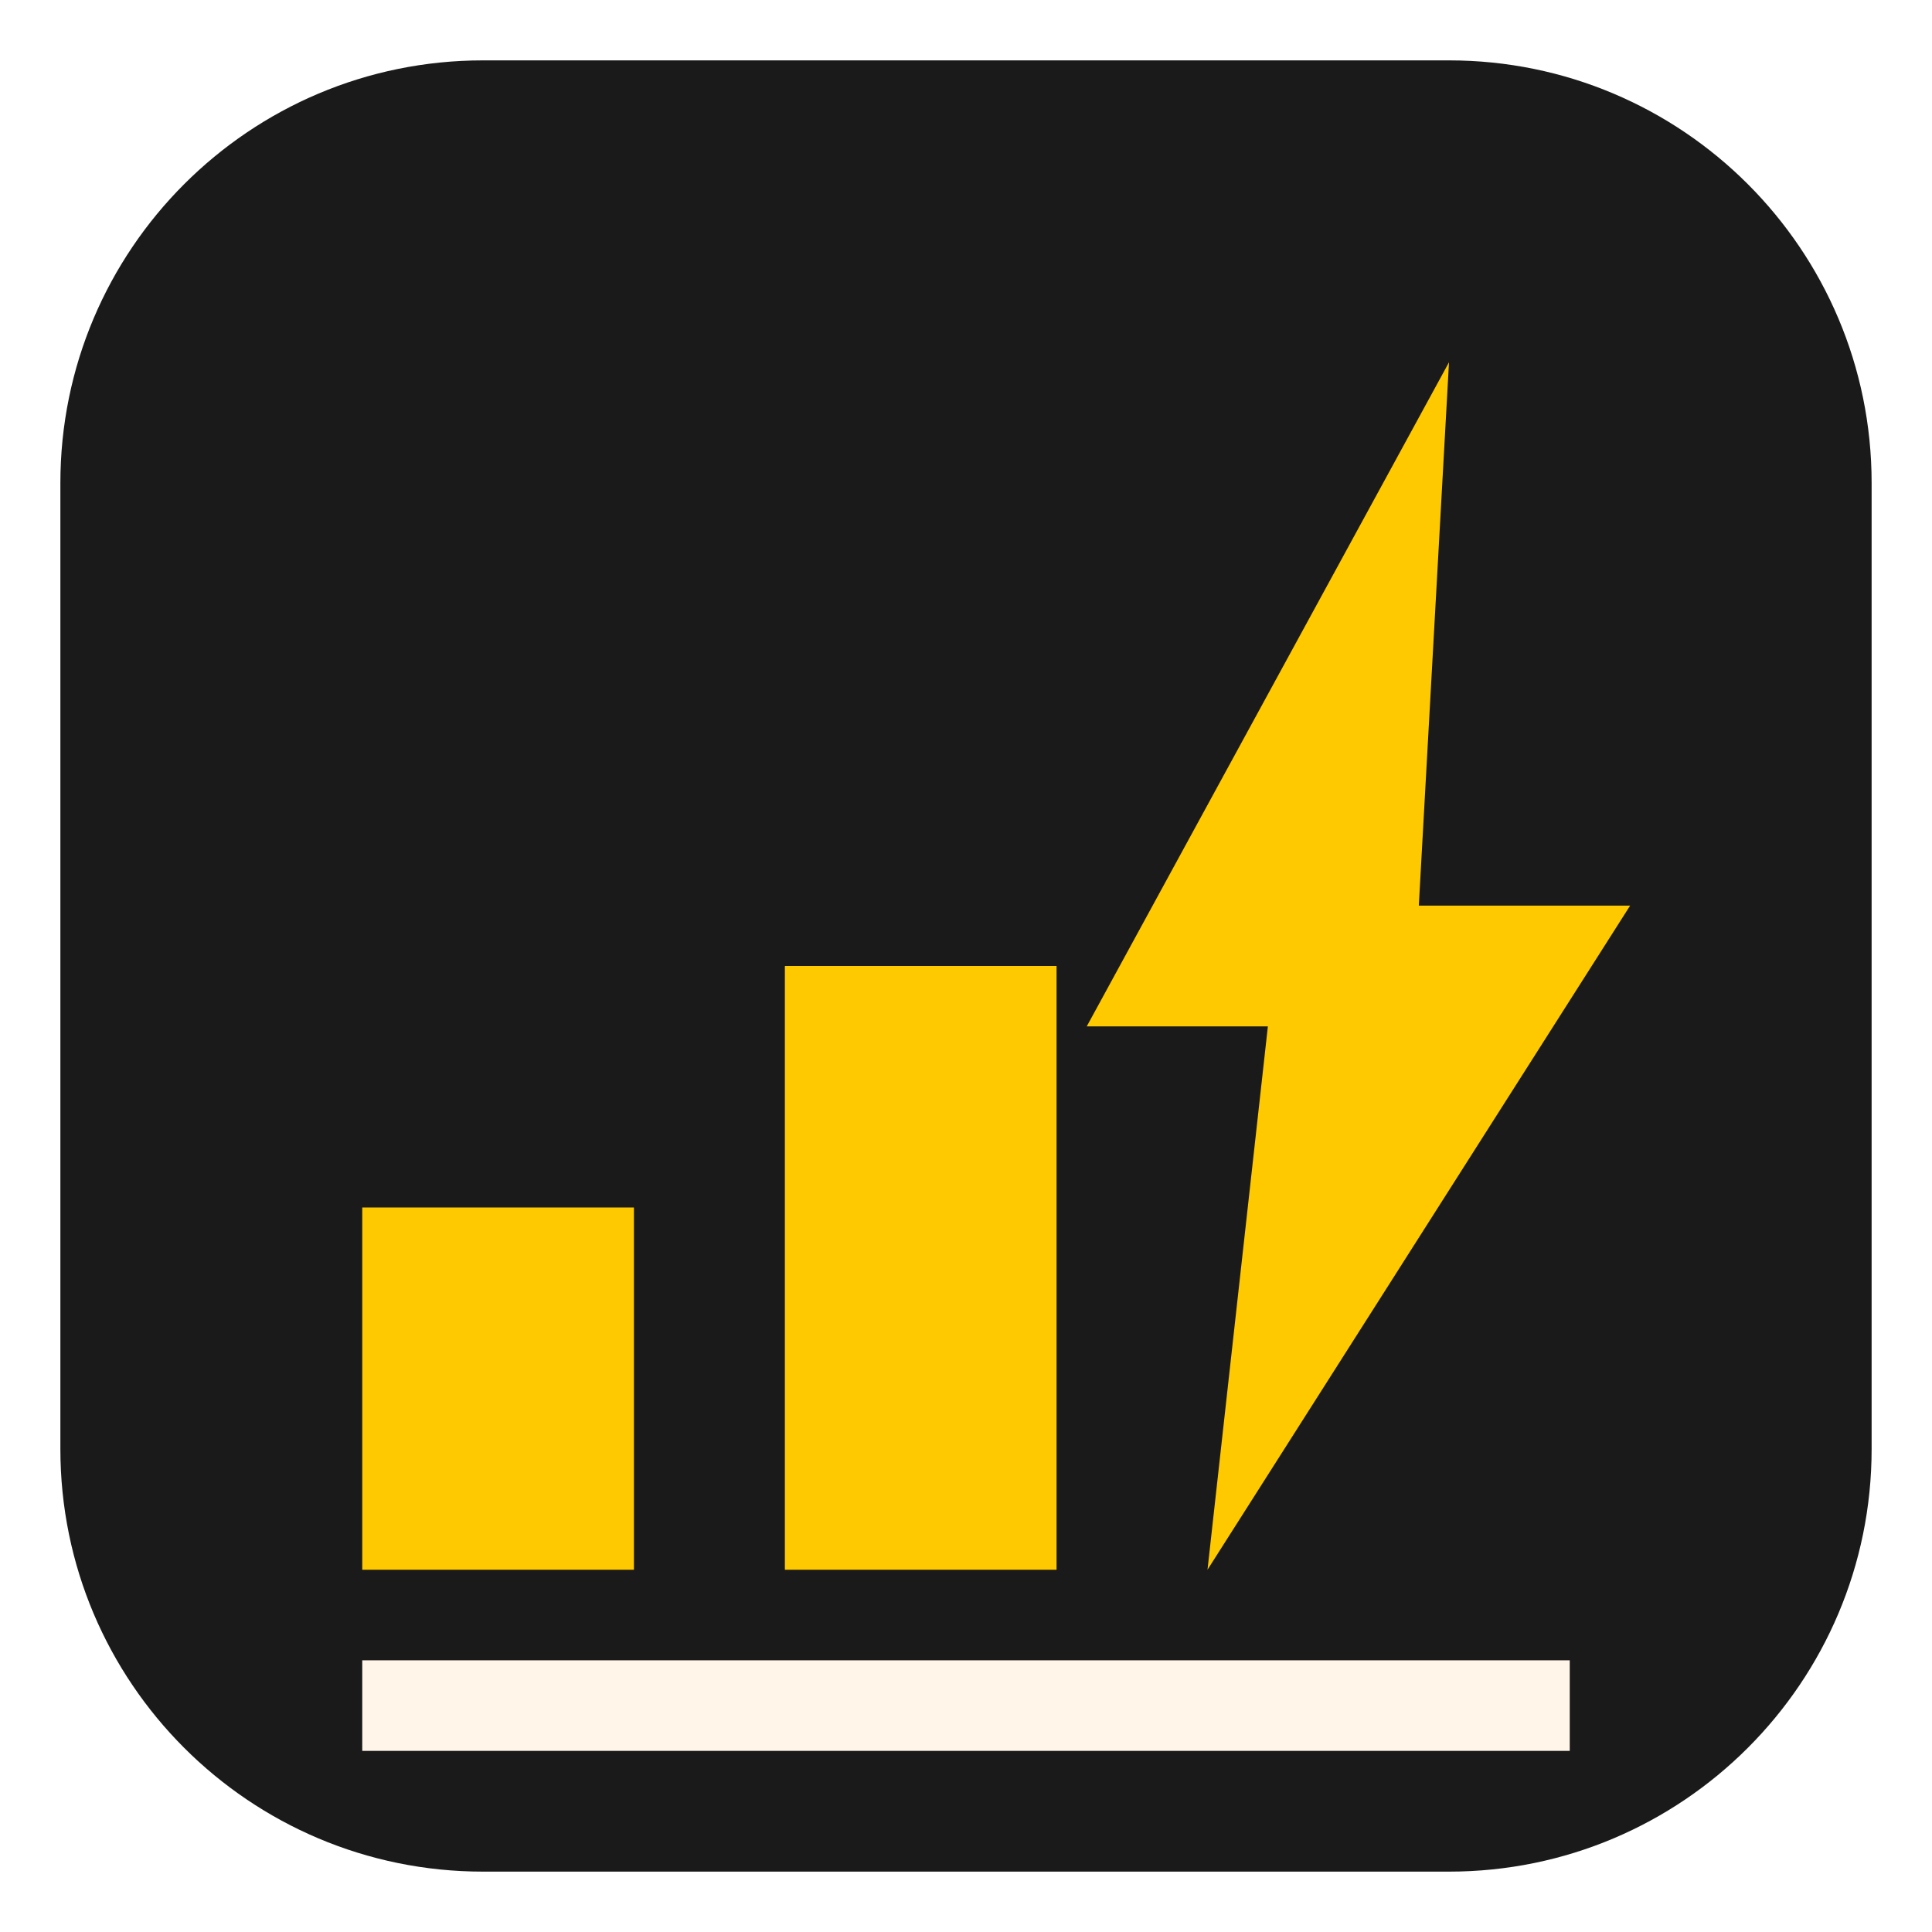
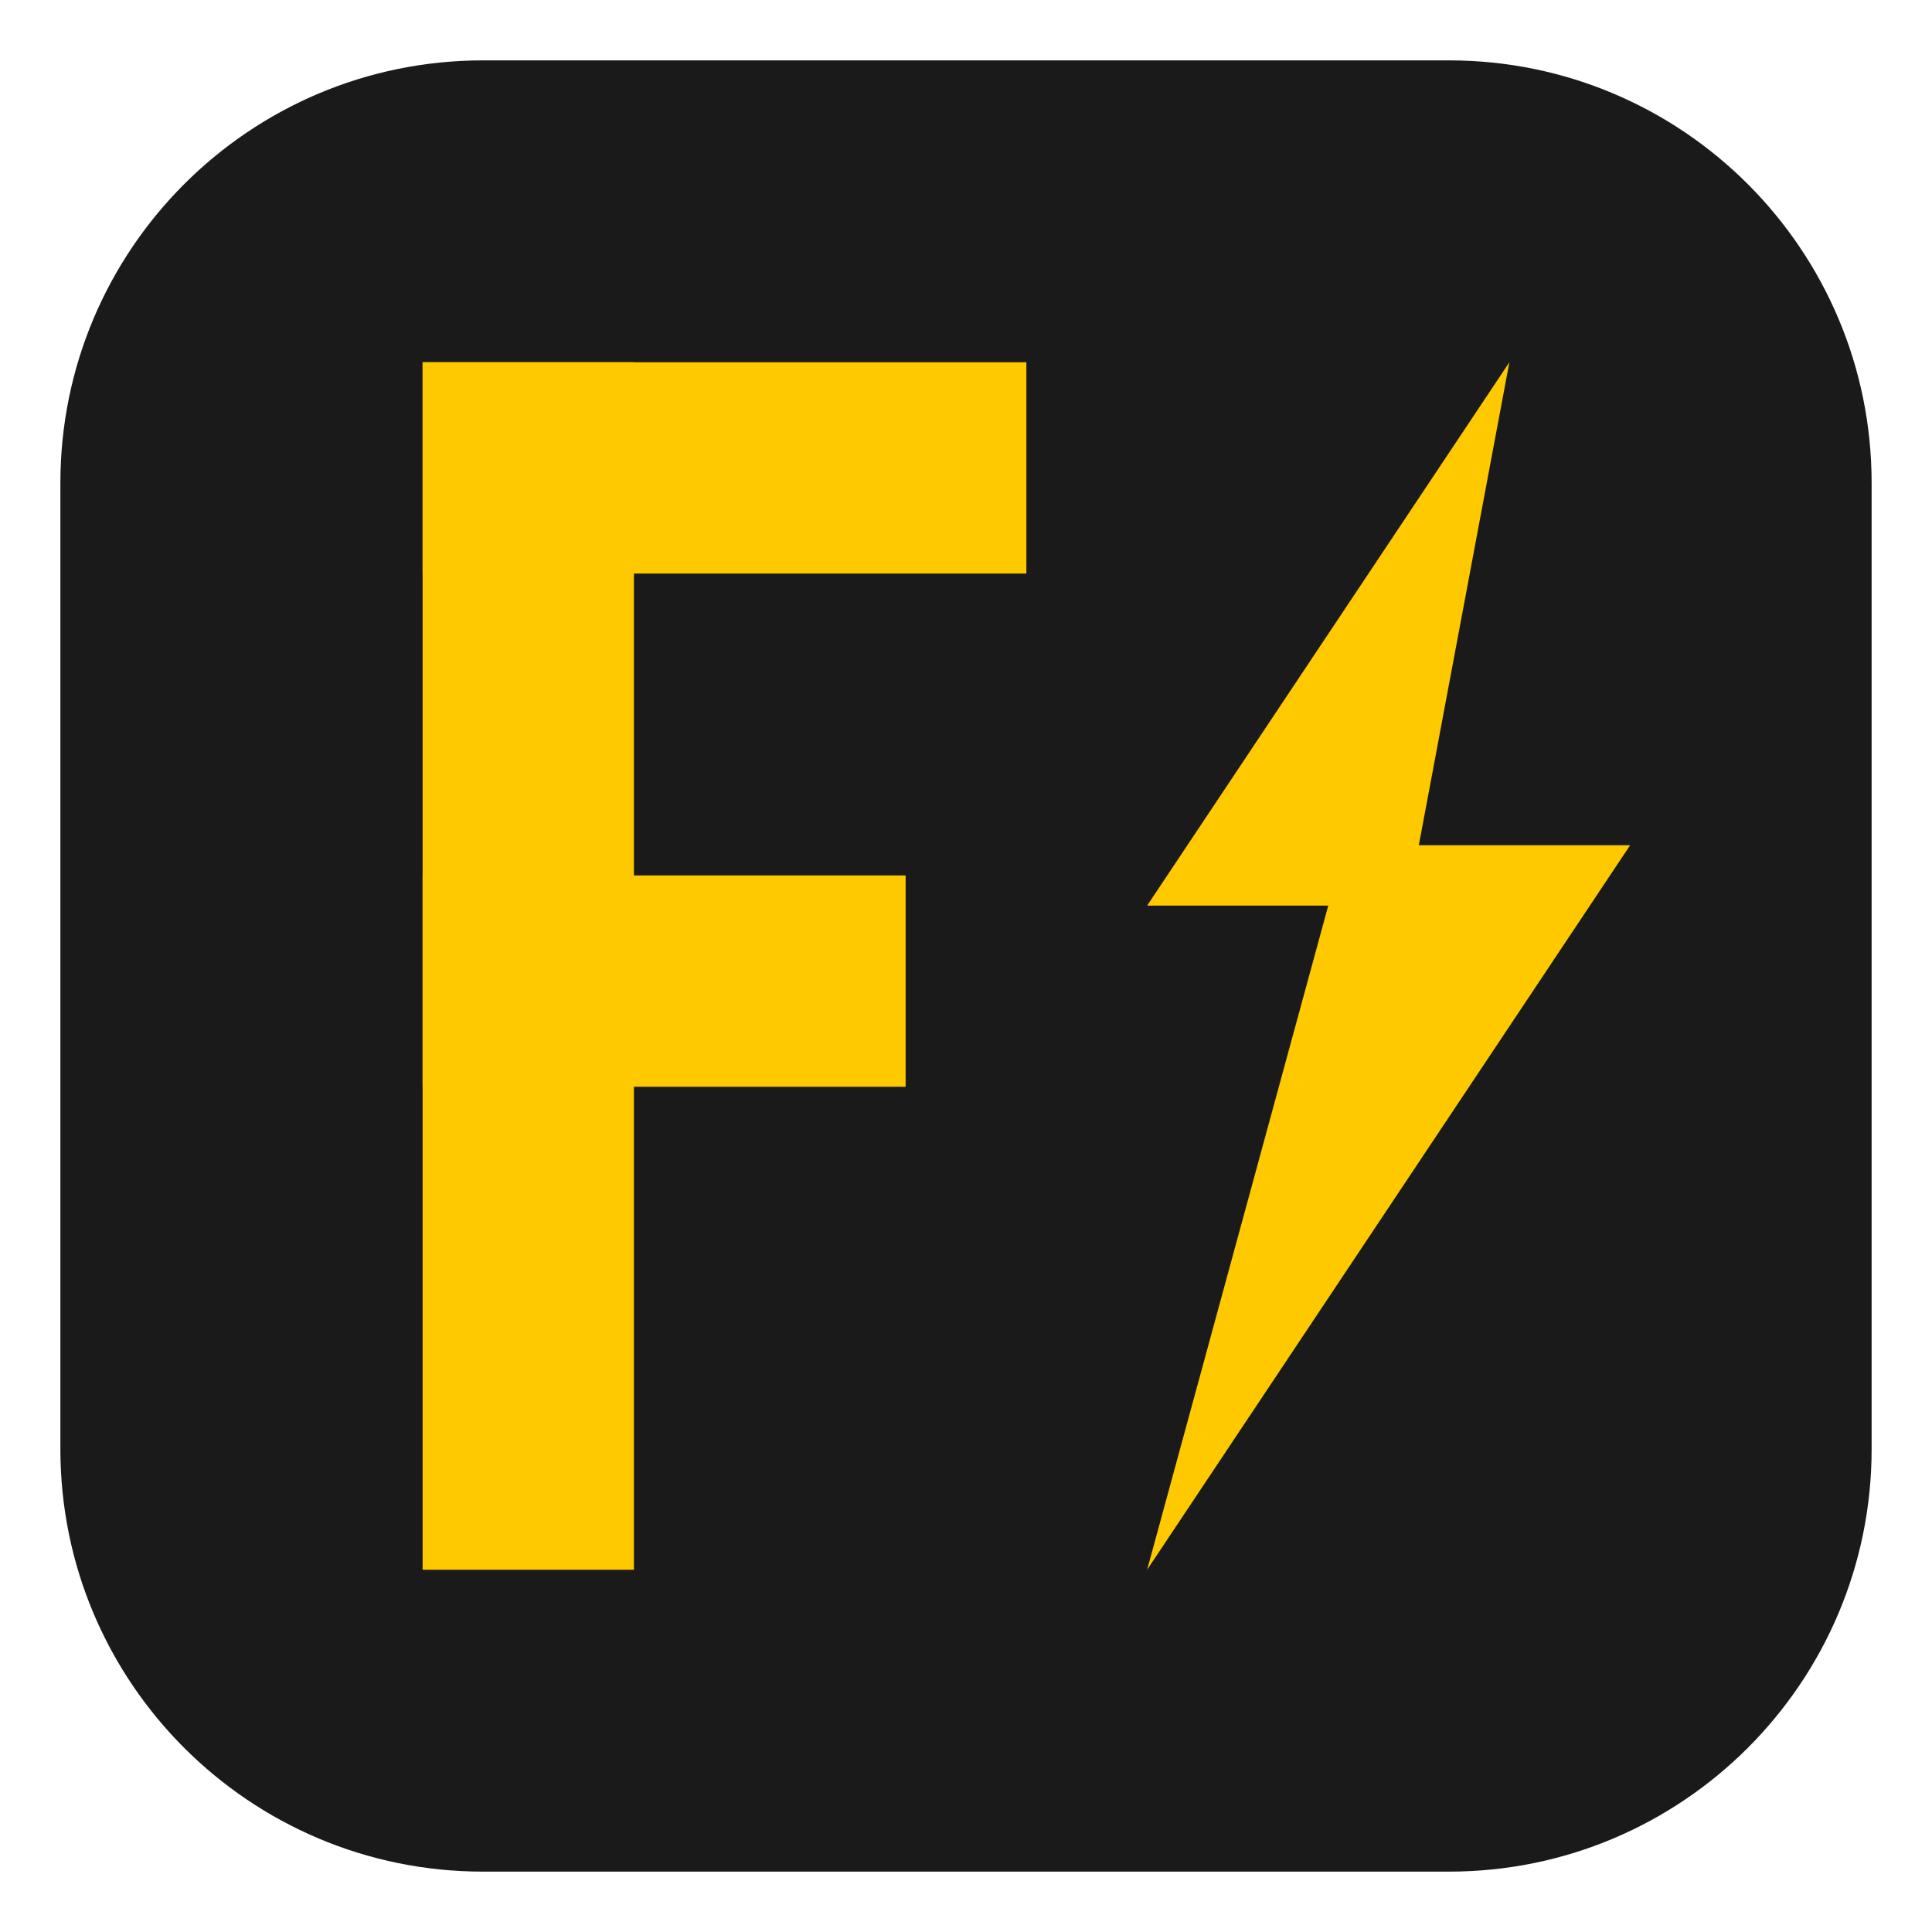
<svg xmlns="http://www.w3.org/2000/svg" viewBox="0 0 64 64">
  <rect x="2" y="2" width="60" height="60" rx="14" fill="#1a1a1a" />
-   <rect x="12" y="40" width="9" height="12" fill="#FFC900" />
-   <rect x="26" y="32" width="9" height="20" fill="#FFC900" />
-   <polygon points="48,12 36,34 42,34 40,52 54,30 47,30" fill="#FFC900" />
-   <rect x="12" y="55" width="40" height="3" fill="#FFF6E9" />
+   <rect x="14" y="12" width="7" height="40" fill="#FFC900" />
+   <rect x="14" y="12" width="20" height="7" fill="#FFC900" />
+   <rect x="14" y="29" width="16" height="7" fill="#FFC900" />
+   <polygon points="50,12 38,30 44,30 38,52 54,28 47,28" fill="#FFC900" />
</svg>
